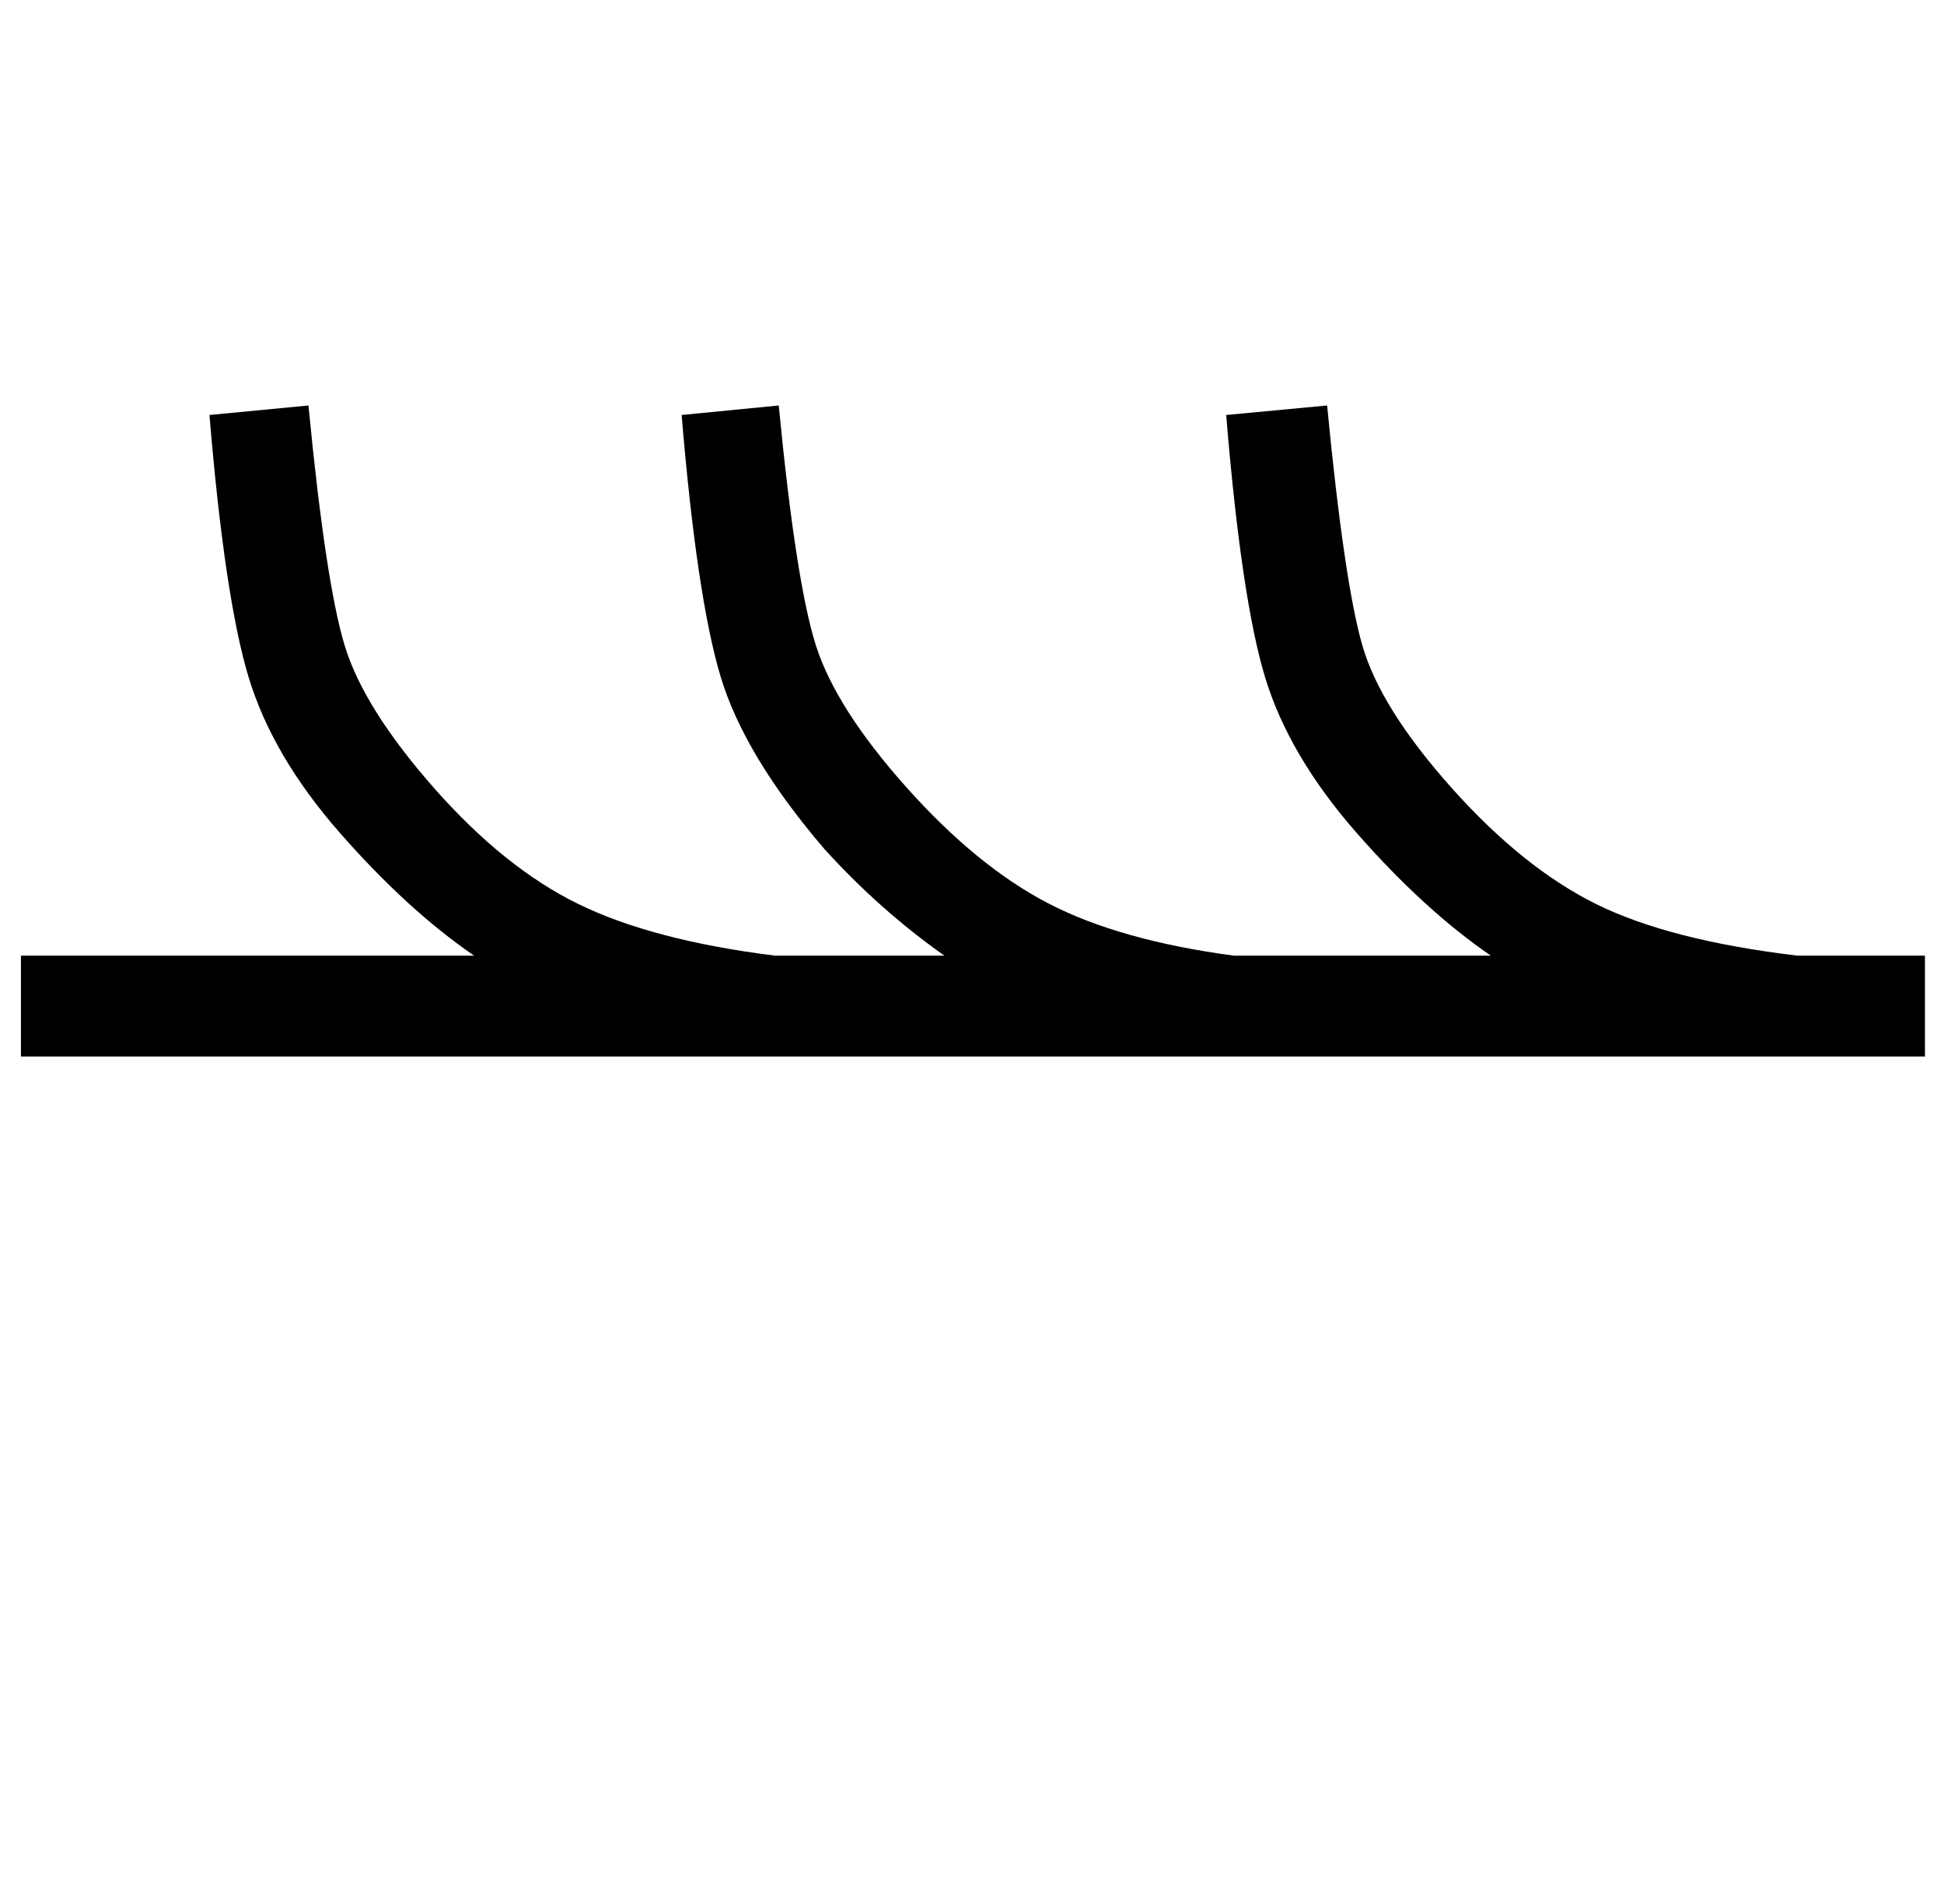
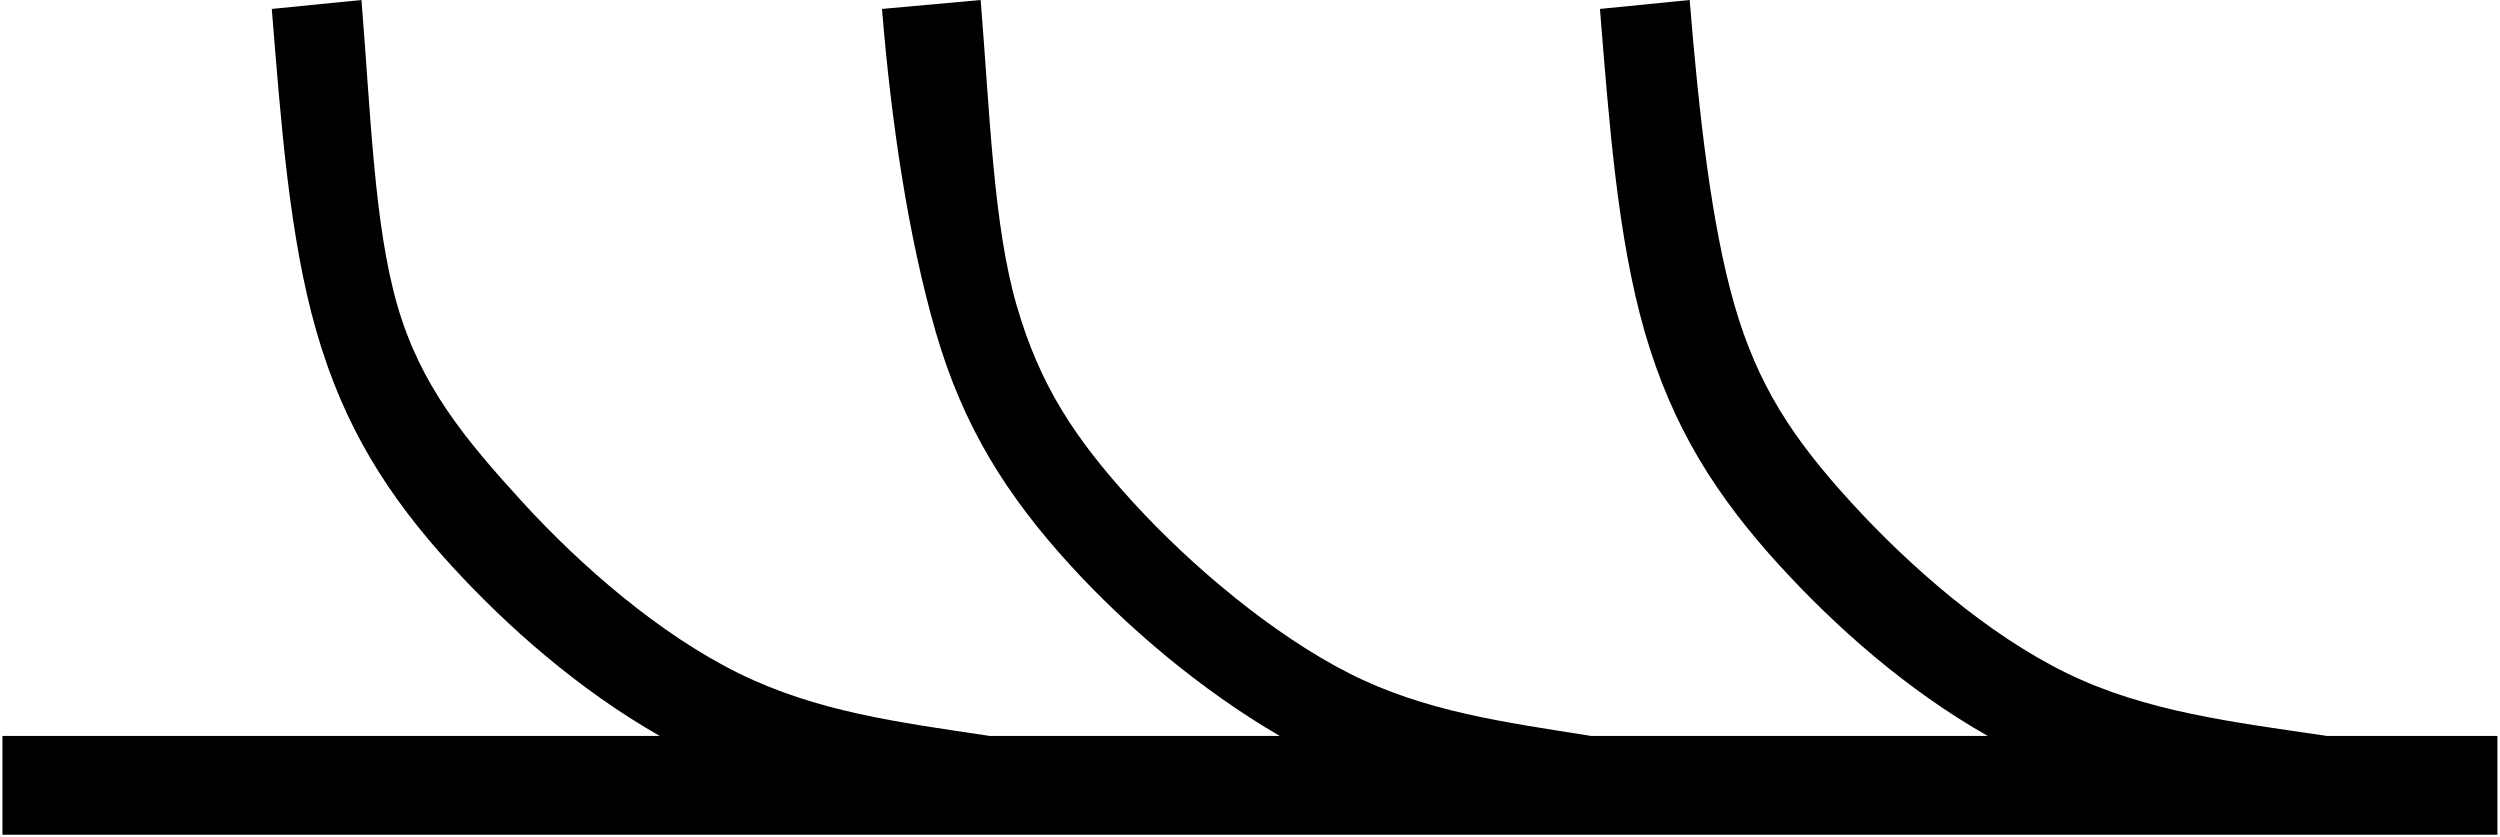
- <svg xmlns="http://www.w3.org/2000/svg" version="1.1" viewBox="-11 0 1021 1000">
-   <path fill="currentColor" d="M151 213c6.002 62.019 12.333 104.019 18.995 126.001c6.667 22 22.334 47 47.001 75s50 48.333 76 61s60.333 21.667 103 27h89c-22.667 -16 -43.667 -34.667 -63 -56c-28 -32.667 -46.167 -62.834 -54.5 -90.501s-15.166 -73.5 -20.499 -137.5l51 -5 c6 62 12.5 104 19.5 126s22.833 46.833 47.5 74.5s49.5 48 74.5 61s57.5 22.167 97.5 27.5h135c-23.333 -16 -46.833 -37.5 -70.5 -64.5s-39.667 -54.167 -48 -81.5s-15.166 -73.333 -20.499 -138l53 -5c6 62 12.167 104 18.5 126s22 47 47 75s50.333 48.333 76 61 s60.834 21.667 105.501 27h67v53h-1000v-53h238c-23.333 -16 -46.833 -37.5 -70.5 -64.5s-39.667 -54.333 -48 -82s-15.166 -73.5 -20.499 -137.5z" />
+ <svg xmlns="http://www.w3.org/2000/svg" xml:space="preserve" width="9.542mm" height="3.192mm" style="clip-rule:evenodd;fill-rule:evenodd;image-rendering:optimizeQuality;shape-rendering:geometricPrecision;text-rendering:geometricPrecision" viewBox="0 0 0.543 0.182" version="1.1" id="svg35">
+   <defs id="defs26">
+     <style type="text/css" id="style24">
+    
+     .str0 {stroke:black;stroke-width:0.02}
+     .fil0 {fill:none}
+    
+   </style>
+   </defs>
+   <g id="SIMBOLOS">
+     <g id="_262705616">
+       <path id="_262705520" style="color:#000000;clip-rule:nonzero;fill:#000000;fill-rule:nonzero;stroke-width:66.417;-inkscape-stroke:none;shape-rendering:auto" d="M 5.189,0 3.893,0.129 C 4.026,1.762 4.144,3.427 4.541,4.799 4.938,6.17 5.566,7.164 6.486,8.172 7.296,9.058 8.332,9.971 9.5,10.637 H 0 v 1.428 H 14.139 22.83 33.469 36.062 V 10.637 H 33.598 C 32.24,10.437 30.981,10.288 29.836,9.729 28.691,9.169 27.569,8.189 26.723,7.264 25.877,6.338 25.371,5.572 25.035,4.41 24.699,3.248 24.52,1.633 24.387,0 l -1.297,0.129 c 0.133,1.634 0.252,3.298 0.648,4.67 0.397,1.371 1.027,2.365 1.947,3.373 0.81,0.886 1.835,1.799 3.01,2.465 H 22.961 C 21.706,10.437 20.557,10.287 19.459,9.729 18.361,9.169 17.192,8.189 16.346,7.264 15.5,6.338 14.994,5.572 14.658,4.41 14.322,3.248 14.272,1.633 14.139,0 l -1.426,0.129 c 0.133,1.634 0.38,3.298 0.777,4.67 0.397,1.371 1.027,2.365 1.947,3.373 0.81,0.886 1.879,1.799 3.025,2.465 h -4.193 C 12.936,10.437 11.77,10.288 10.637,9.729 9.503,9.169 8.369,8.189 7.523,7.264 6.677,6.338 6.043,5.572 5.707,4.41 5.371,3.248 5.323,1.633 5.189,0 Z" transform="scale(0.01505647)" />
+     </g>
+   </g>
</svg>
